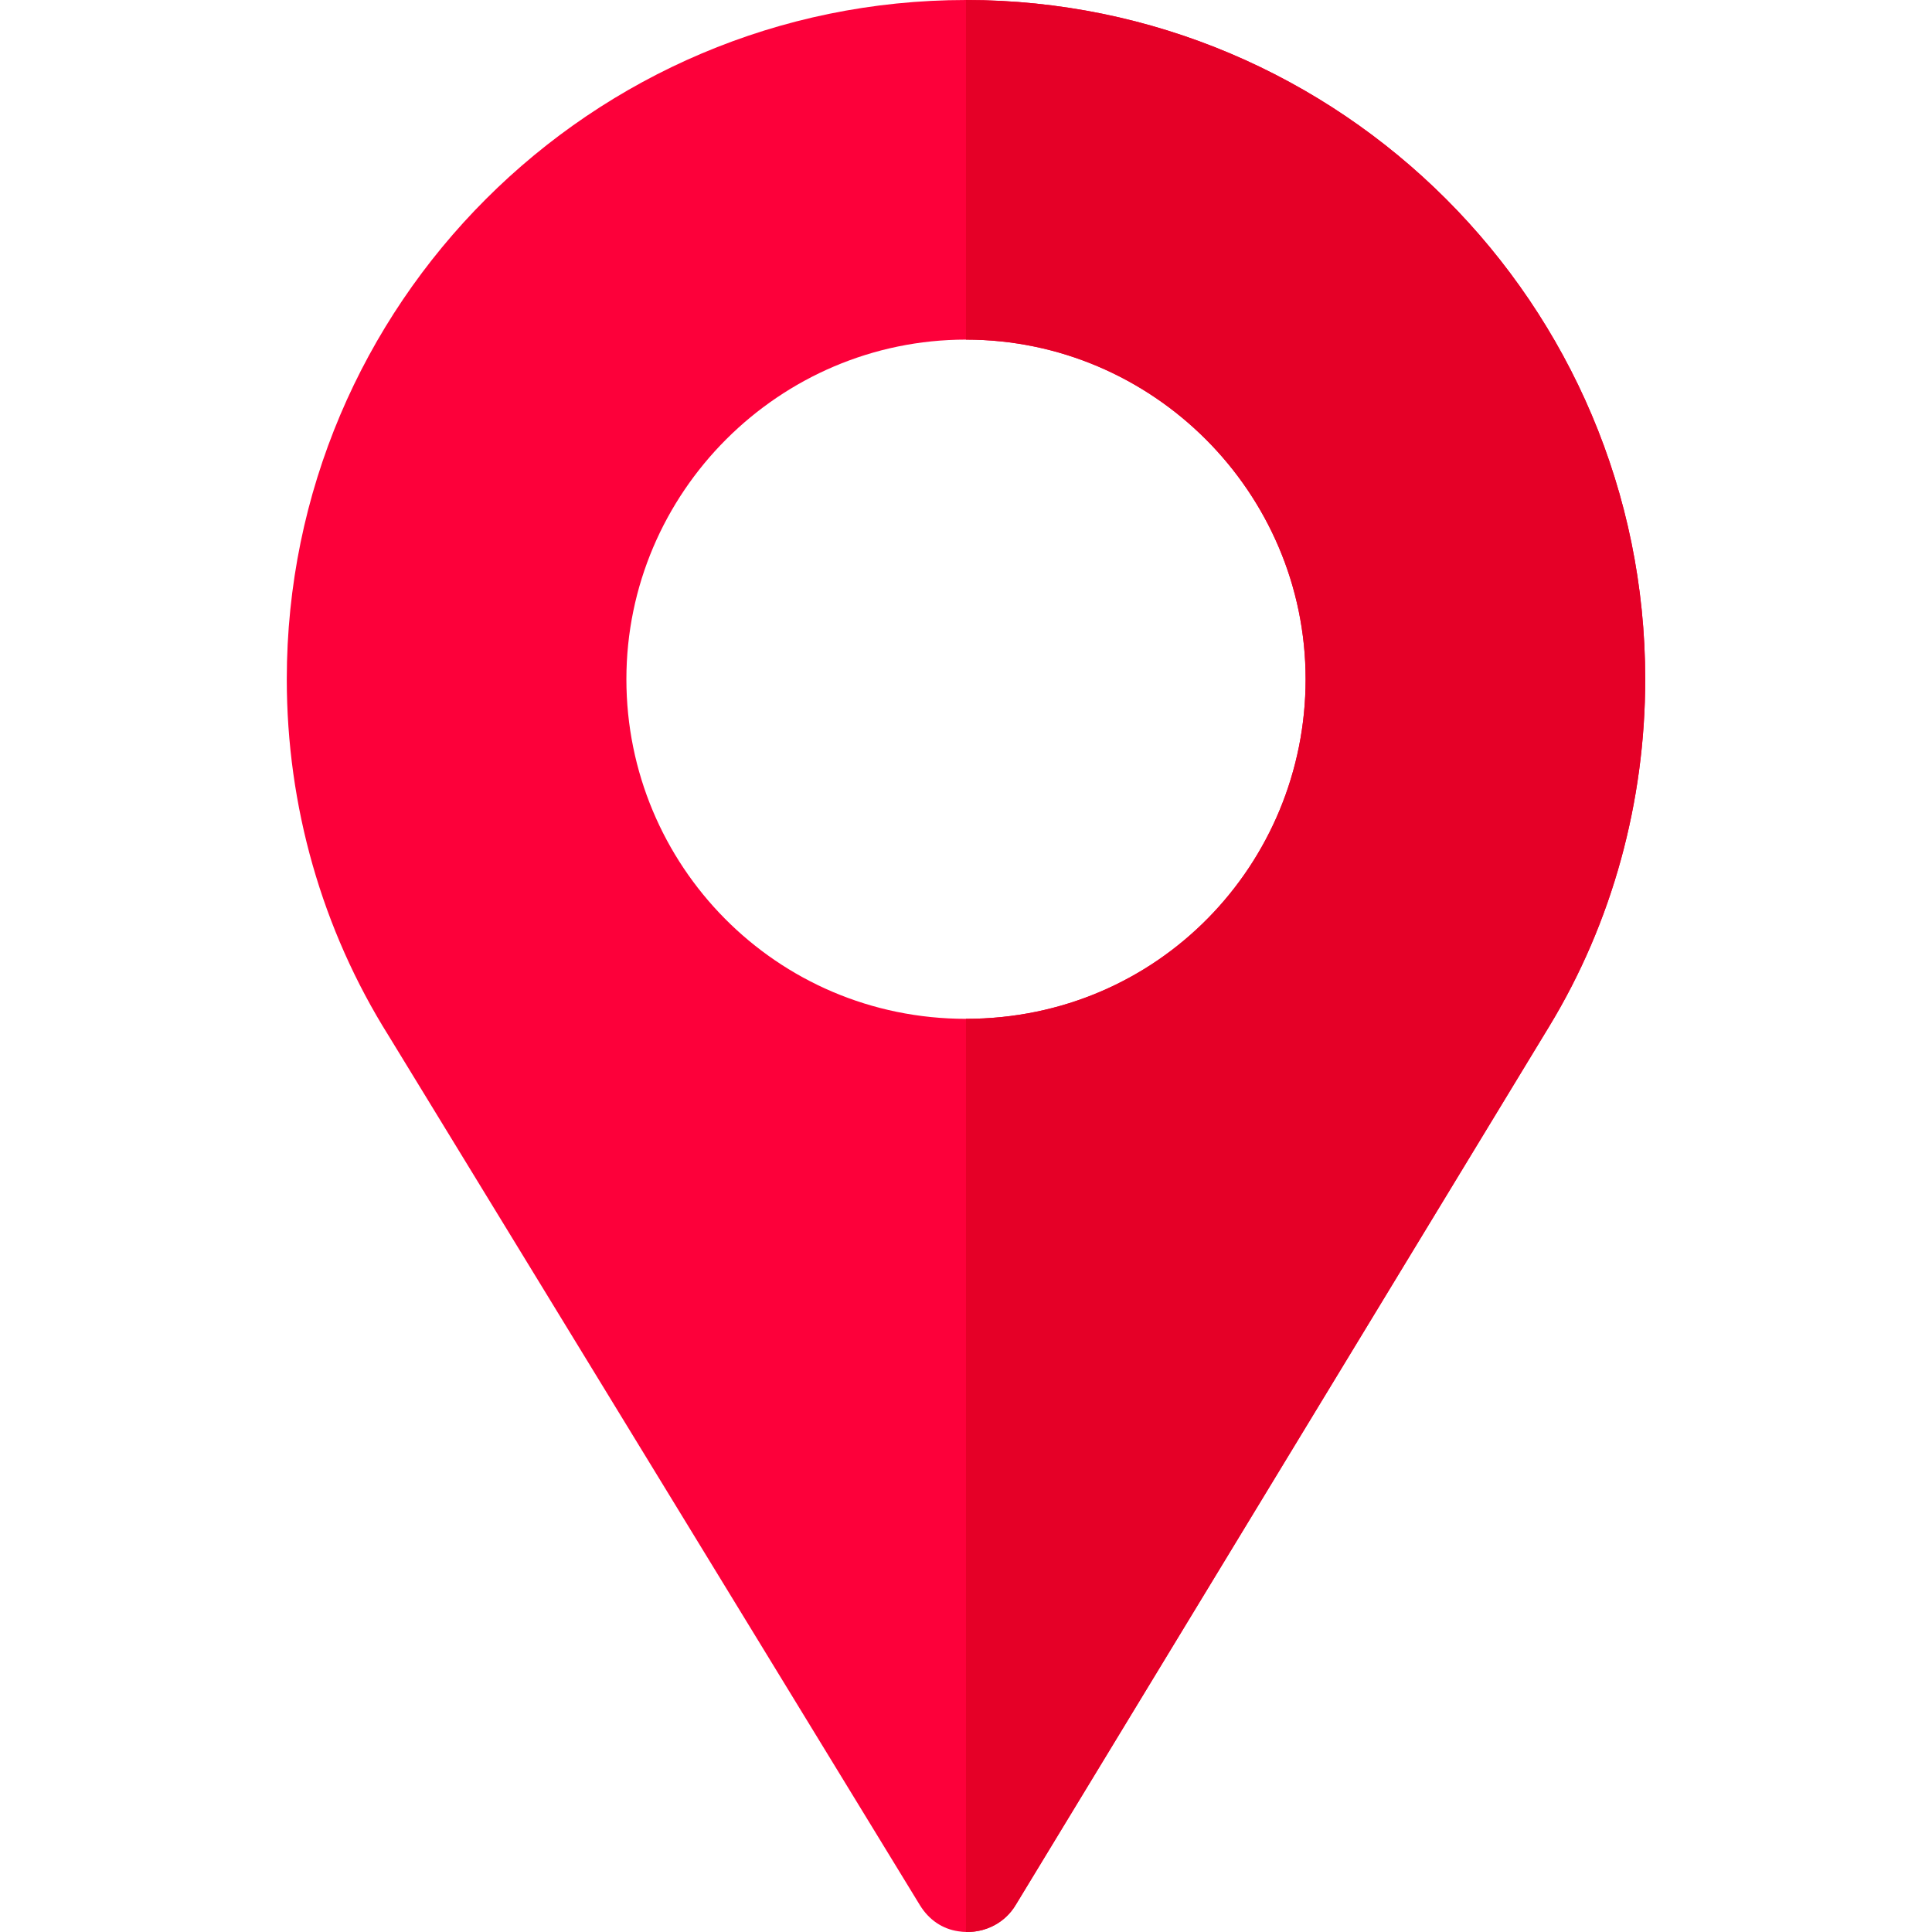
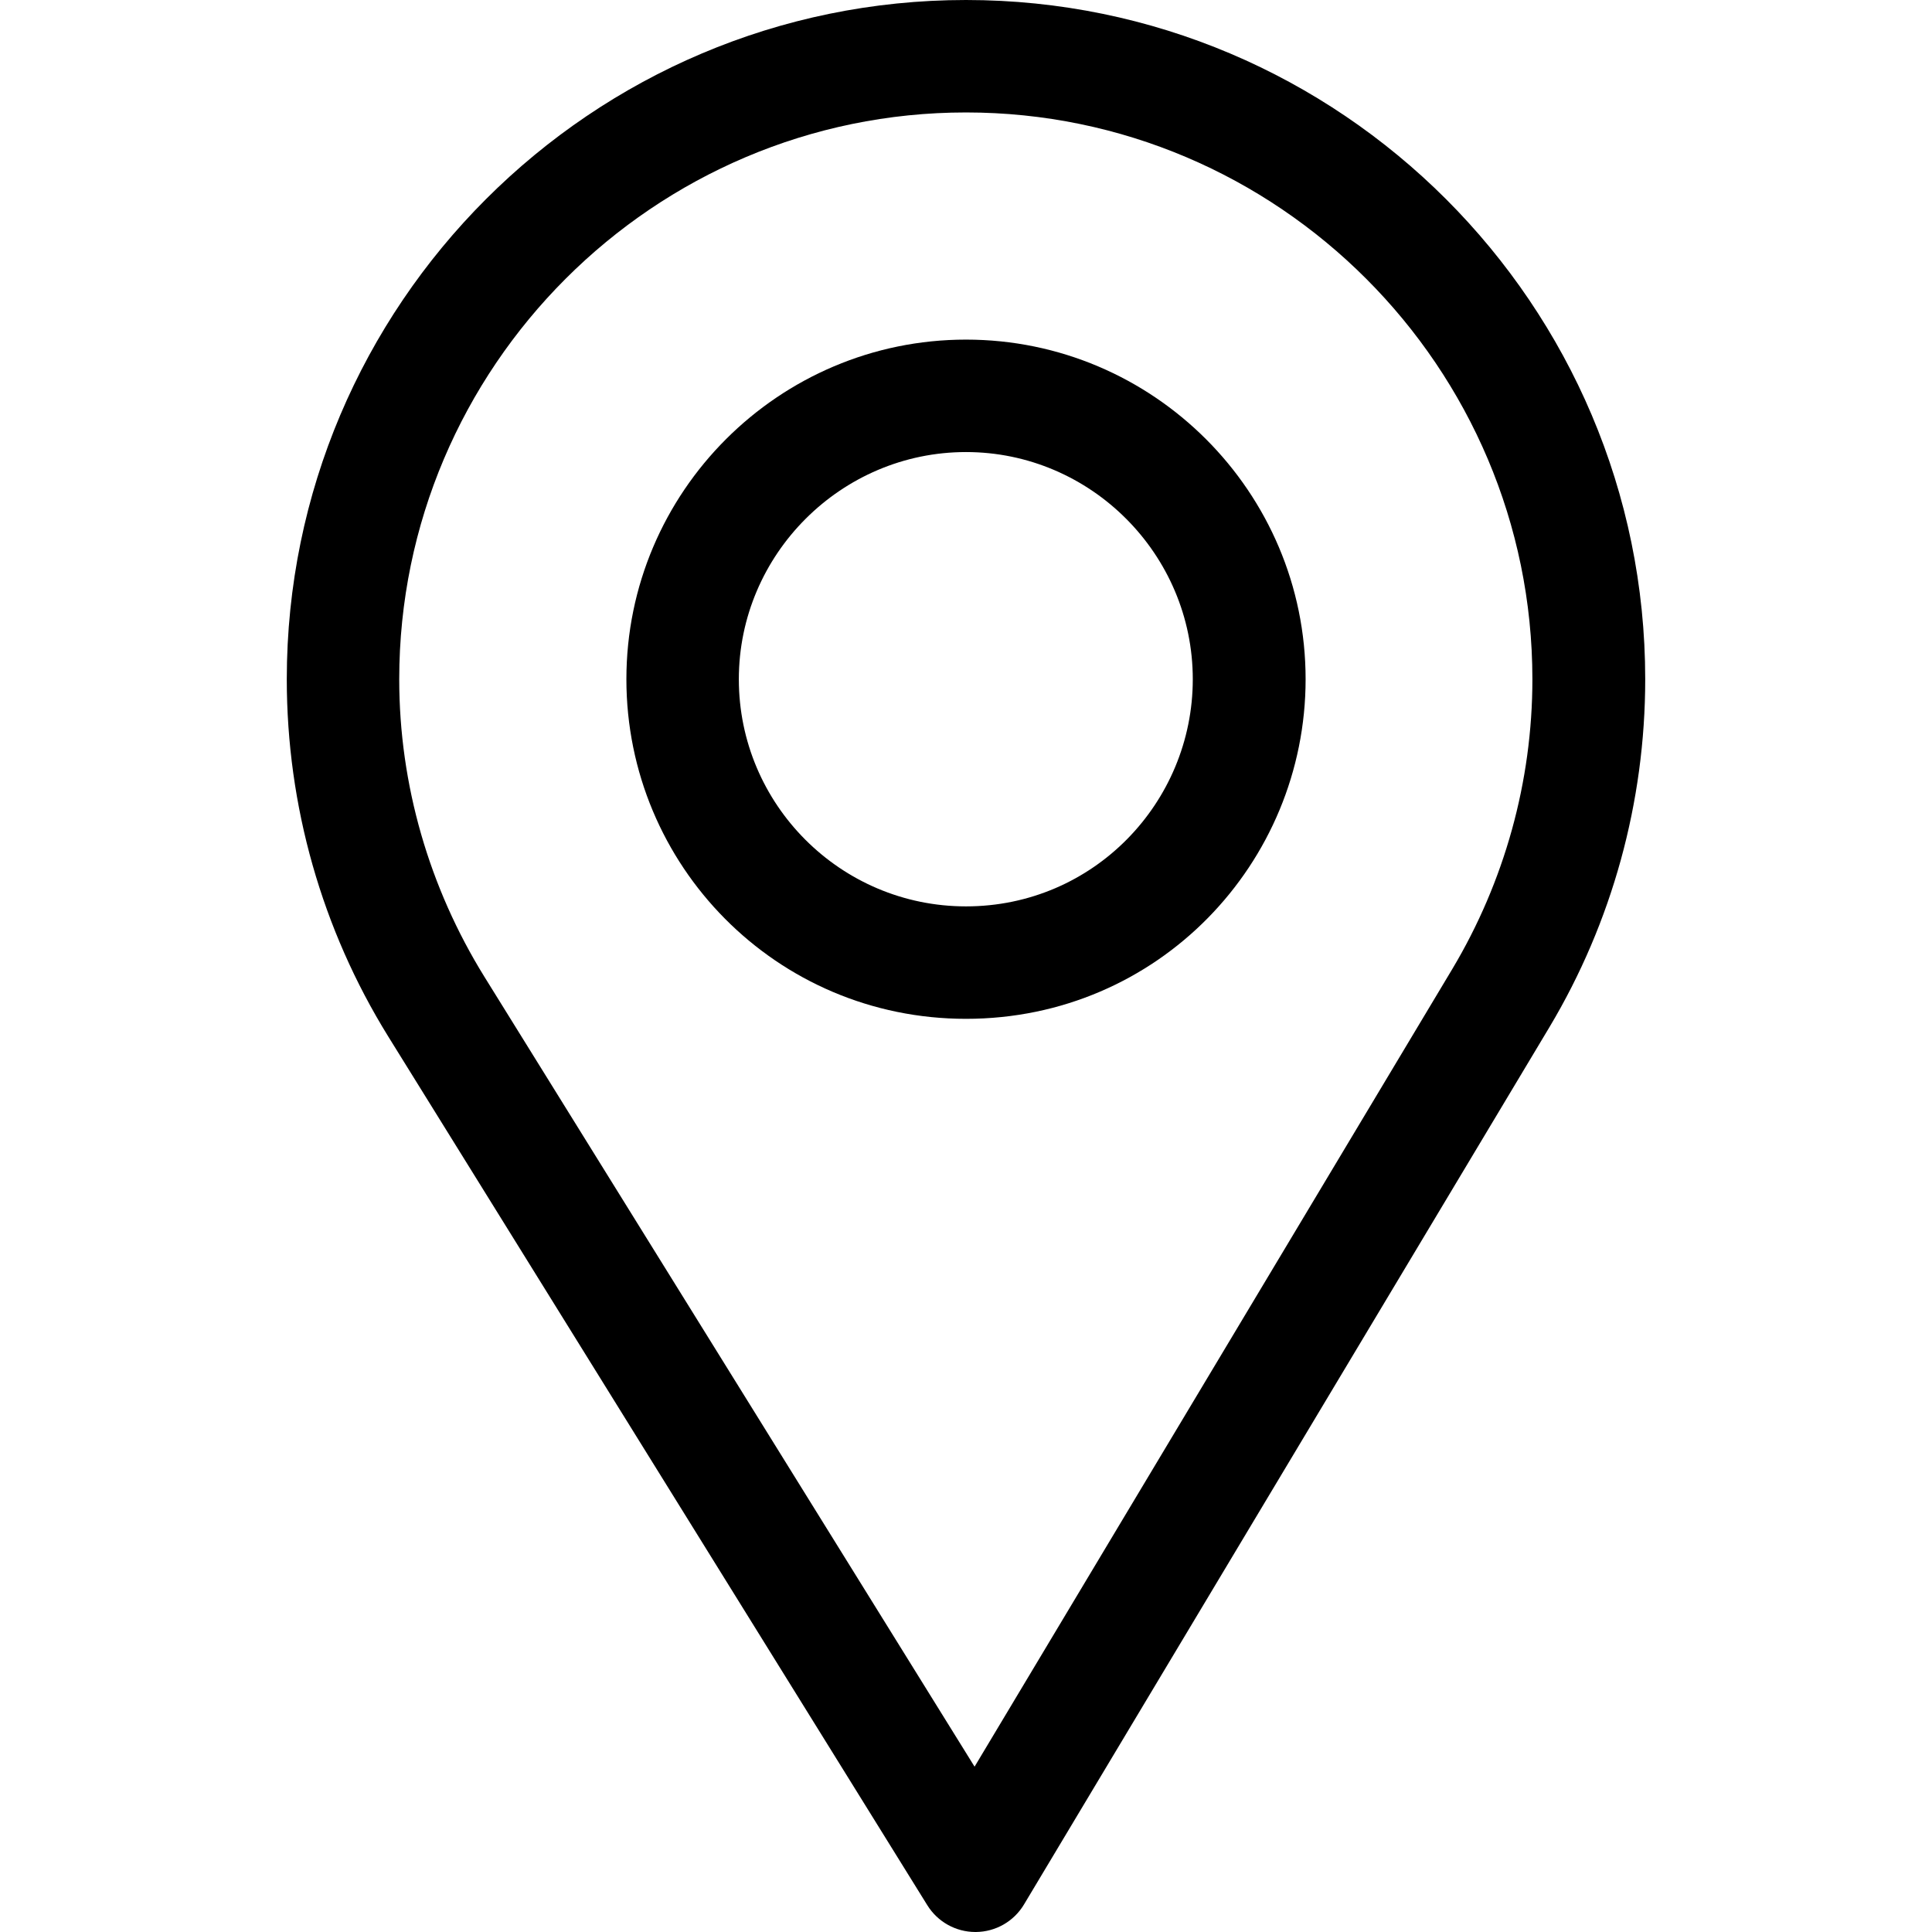
<svg xmlns="http://www.w3.org/2000/svg" version="1.1" id="Capa_1" x="0px" y="0px" viewBox="0 0 512 512" style="enable-background:new 0 0 512 512;" xml:space="preserve">
-   <path style="fill:#FD003A;" d="M256,0C156.698,0,76,80.7,76,180c0,33.6,9.302,66.301,27.001,94.501l140.797,230.414  c2.402,3.9,6.002,6.301,10.203,6.901c5.698,0.899,12.001-1.5,15.3-7.2l141.2-232.516C427.299,244.501,436,212.401,436,180  C436,80.7,355.302,0,256,0z M256,270c-50.398,0-90-40.8-90-90c0-49.501,40.499-90,90-90s90,40.499,90,90  C346,228.9,306.999,270,256,270z" />
-   <path style="fill:#E50027;" d="M256,0v90c49.501,0,90,40.499,90,90c0,48.9-39.001,90-90,90v241.991  c5.119,0.119,10.383-2.335,13.3-7.375L410.5,272.1c16.799-27.599,25.5-59.699,25.5-92.1C436,80.7,355.302,0,256,0z" />
+   <g>
+     <g>
+       <path d="M256,0C156.748,0,76,80.748,76,180c0,33.534,9.289,66.26,26.869,94.652l142.885,230.257    c2.737,4.411,7.559,7.091,12.745,7.091c0.04,0,0.079,0,0.119,0c5.231-0.041,10.063-2.804,12.75-7.292L410.611,272.22    C427.221,244.428,436,212.539,436,180C436,80.748,355.252,0,256,0z M384.866,256.818L258.272,468.186l-129.905-209.34    C113.734,235.214,105.8,207.95,105.8,180c0-82.71,67.49-150.2,150.2-150.2S406.1,97.29,406.1,180    C406.1,207.121,398.689,233.688,384.866,256.818z" />
+     </g>
+   </g>
+   <g>
+     <g>
+       <path d="M256,90c-49.626,0-90,40.374-90,90c0,49.309,39.717,90,90,90c50.903,0,90-41.233,90-90C346,130.374,305.626,90,256,90z     M256,240.2c-33.257,0-60.2-27.033-60.2-60.2c0-33.084,27.116-60.2,60.2-60.2s60.1,27.116,60.1,60.2    C316.1,212.683,289.784,240.2,256,240.2z" />
+     </g>
+   </g>
  <g>
</g>
  <g>
</g>
  <g>
</g>
  <g>
</g>
  <g>
</g>
  <g>
</g>
  <g>
</g>
  <g>
</g>
  <g>
</g>
  <g>
</g>
  <g>
</g>
  <g>
</g>
  <g>
</g>
  <g>
</g>
  <g>
</g>
</svg>
